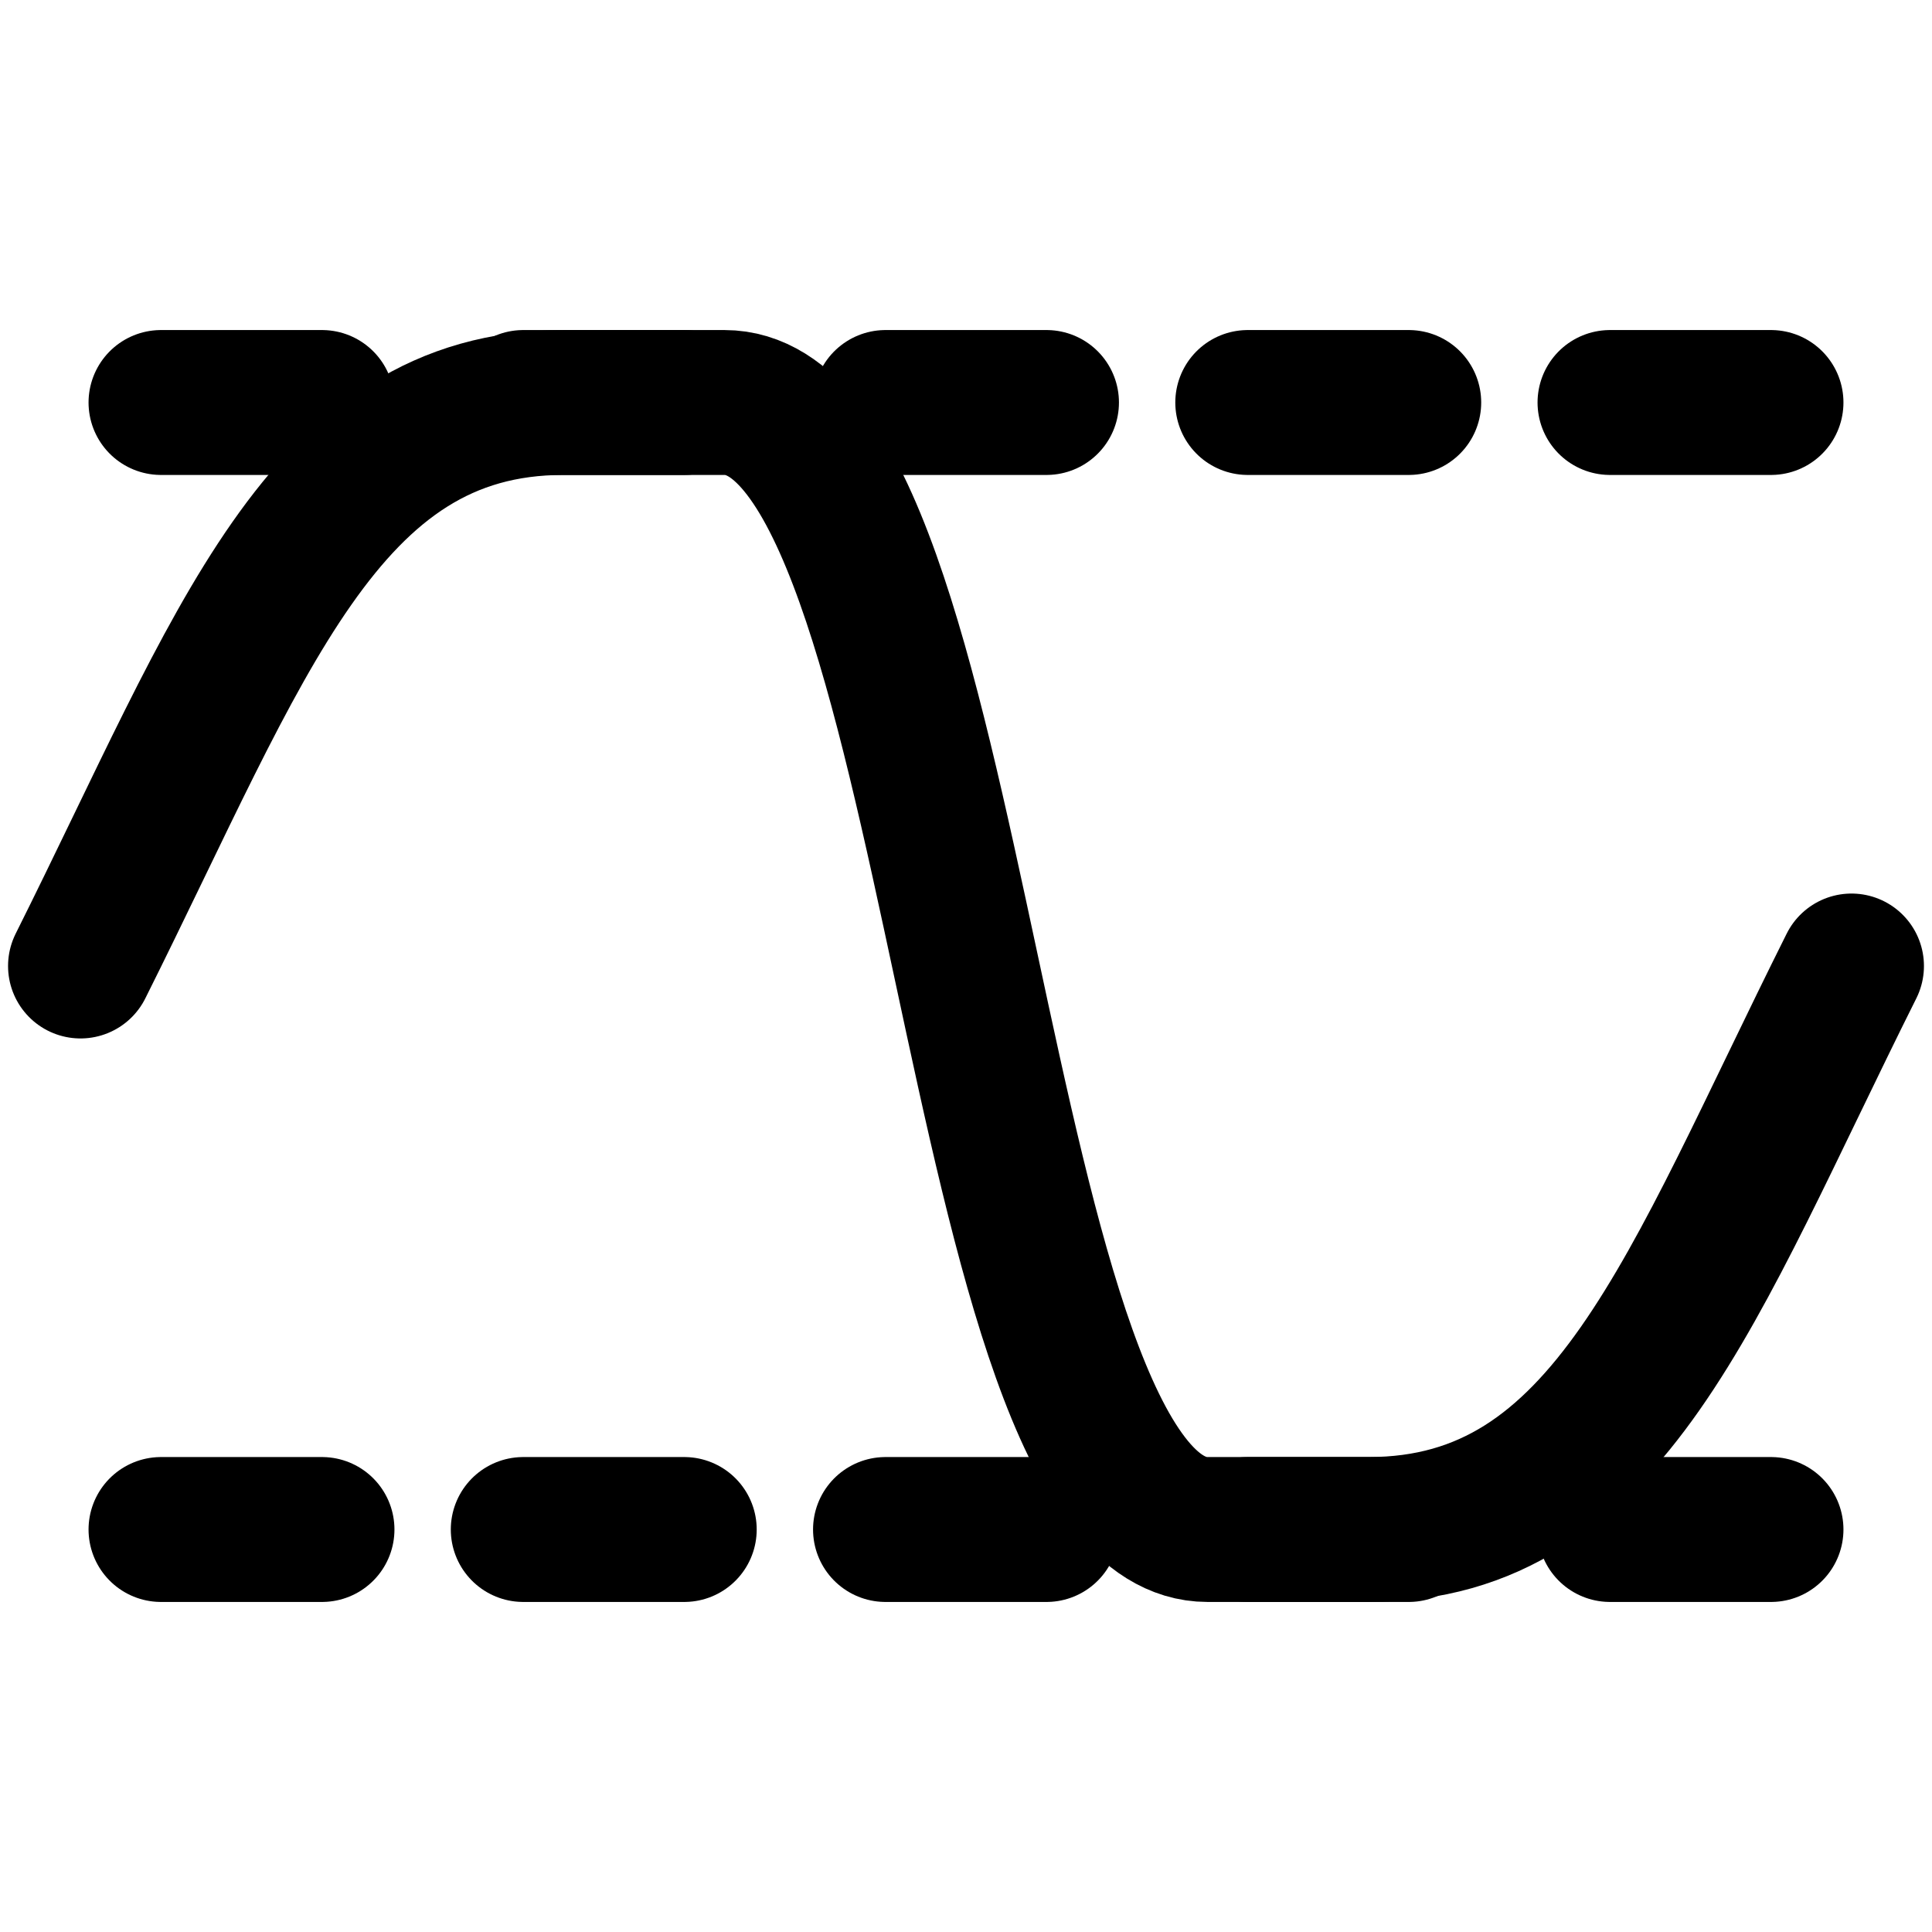
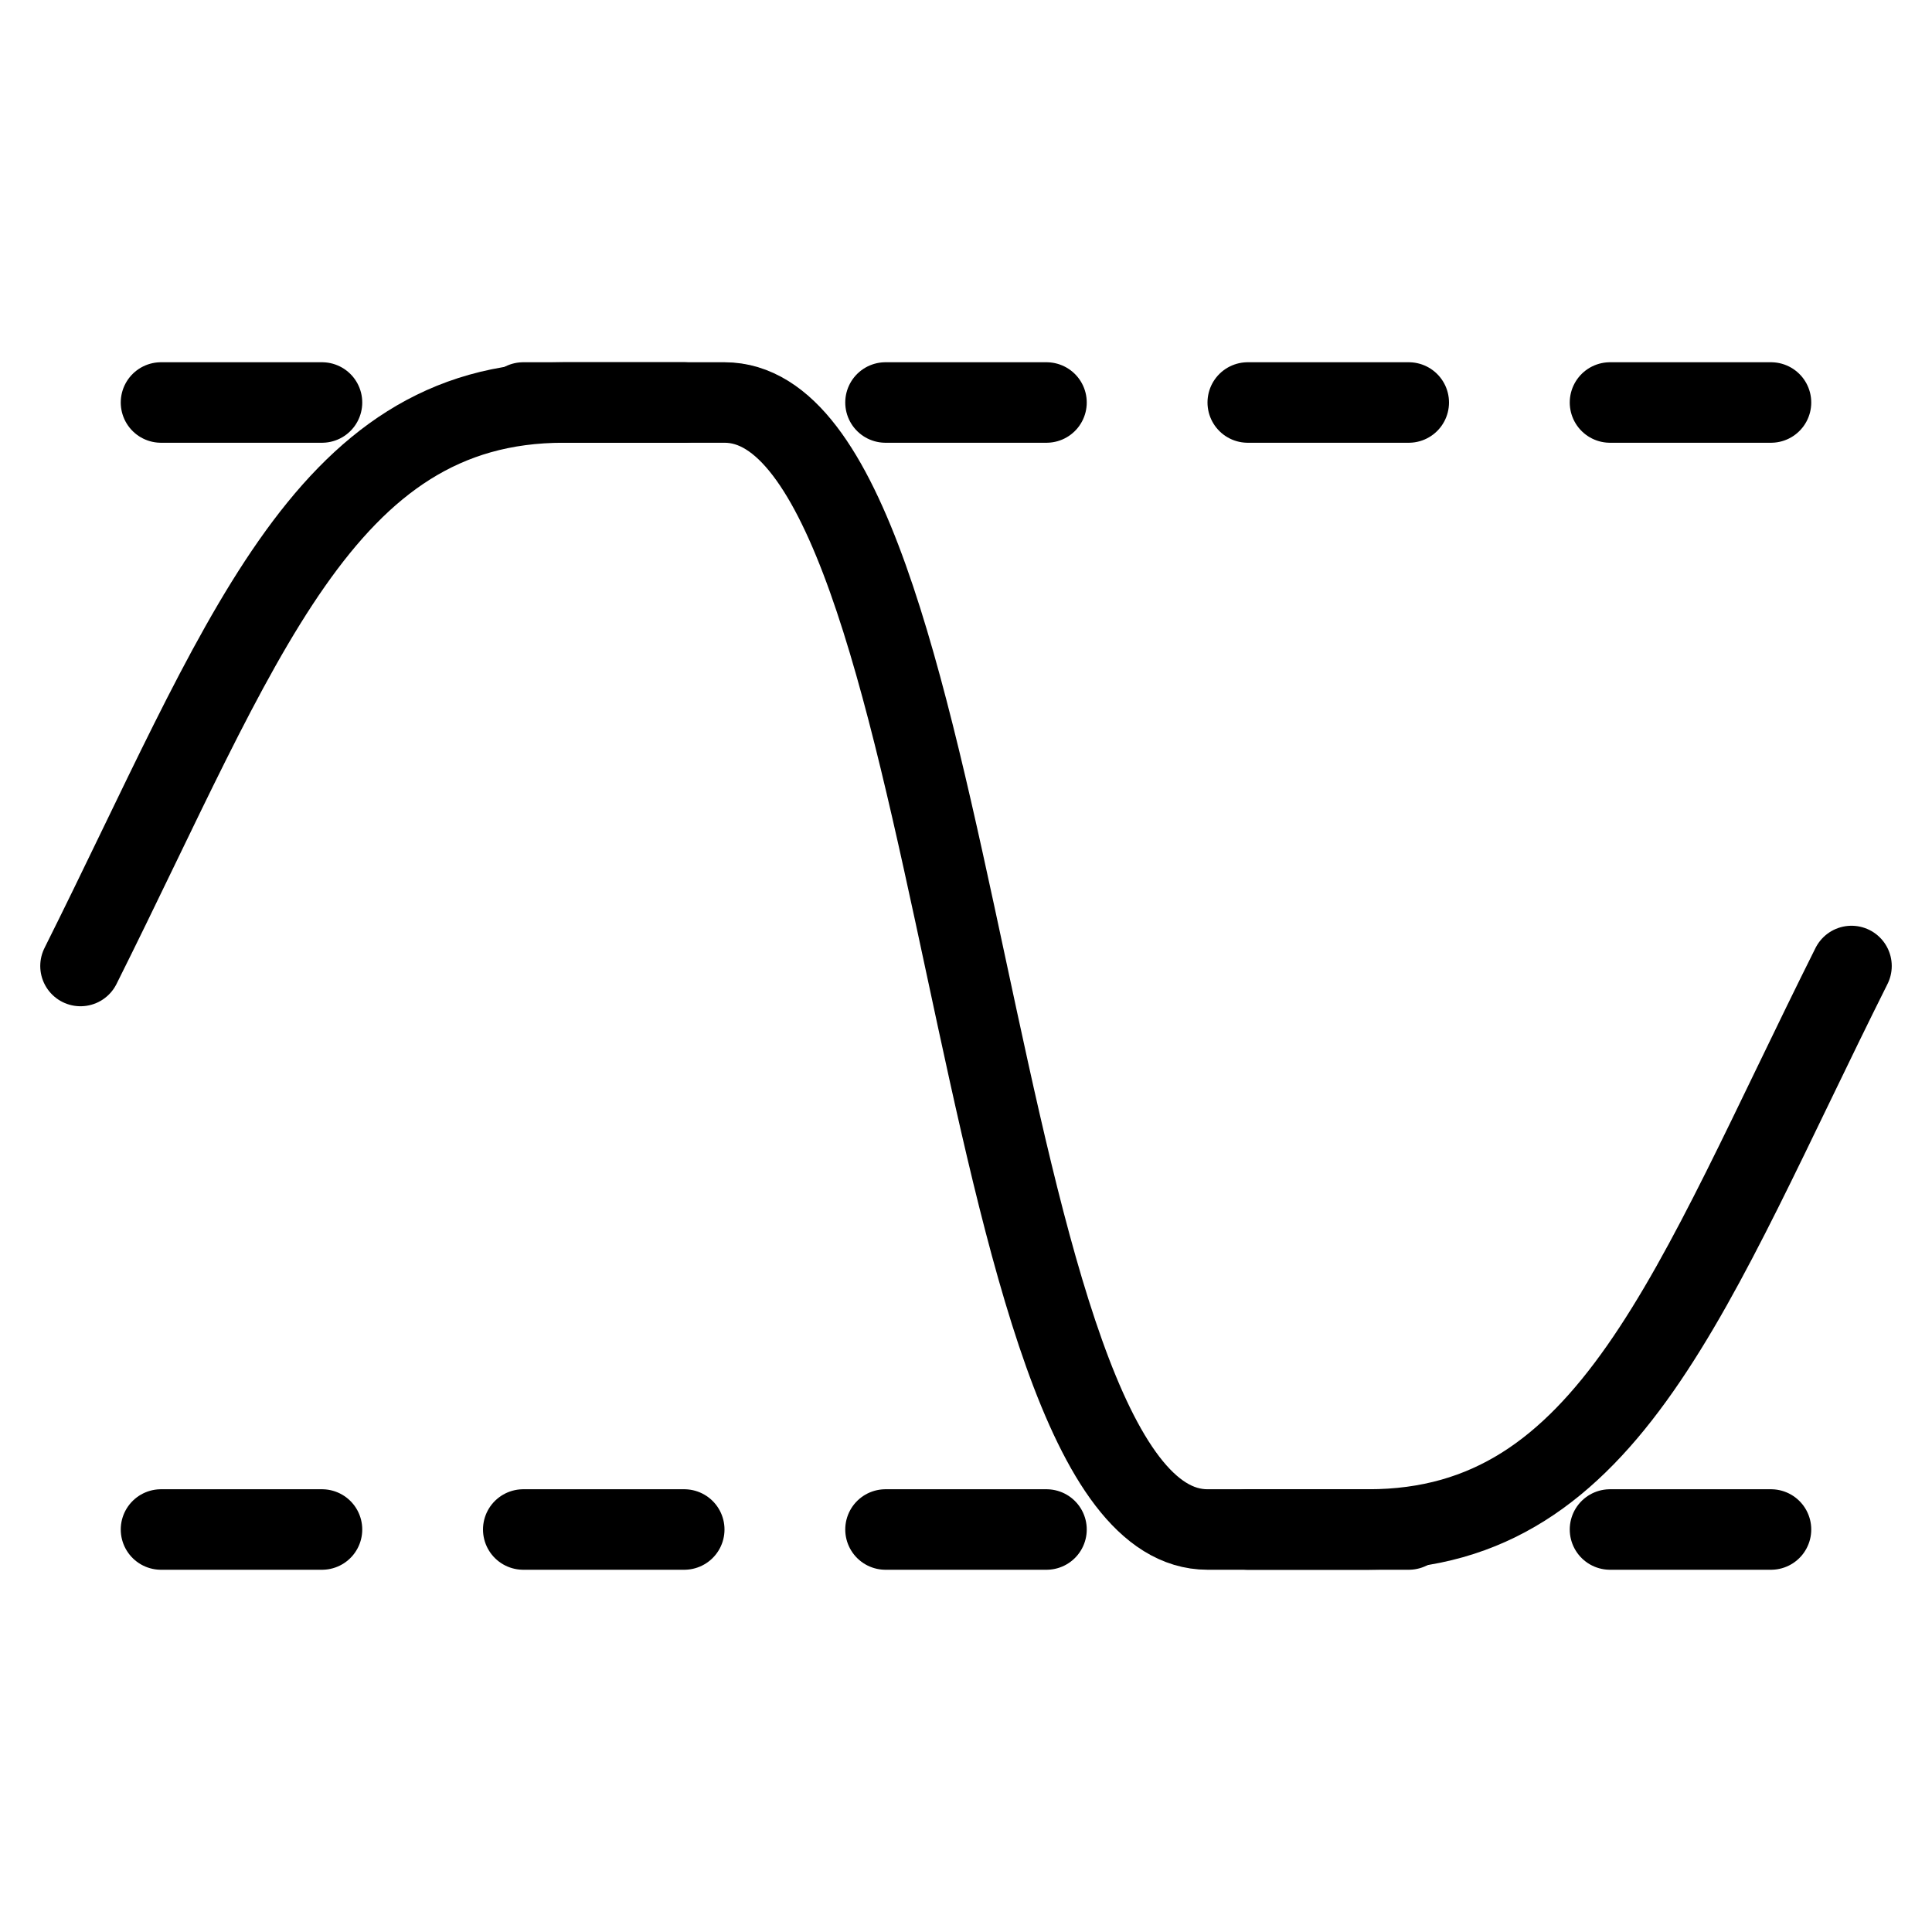
<svg xmlns="http://www.w3.org/2000/svg" viewBox="0 0 24 24">
-   <g fill="none" stroke="#000" stroke-linecap="round" stroke-linejoin="round" stroke-width="1.8">
+   <g fill="none" stroke="#000" stroke-linecap="round" stroke-linejoin="round" stroke-width="1">
    <path d="M2 5h20M2 19h20" stroke-dasharray="2 2.5" />
    <path d="M1 12C3 8 4 5 7 5h2c3 0 3 14 6 14h2c3 0 4-3 6-7" />
  </g>
</svg>
